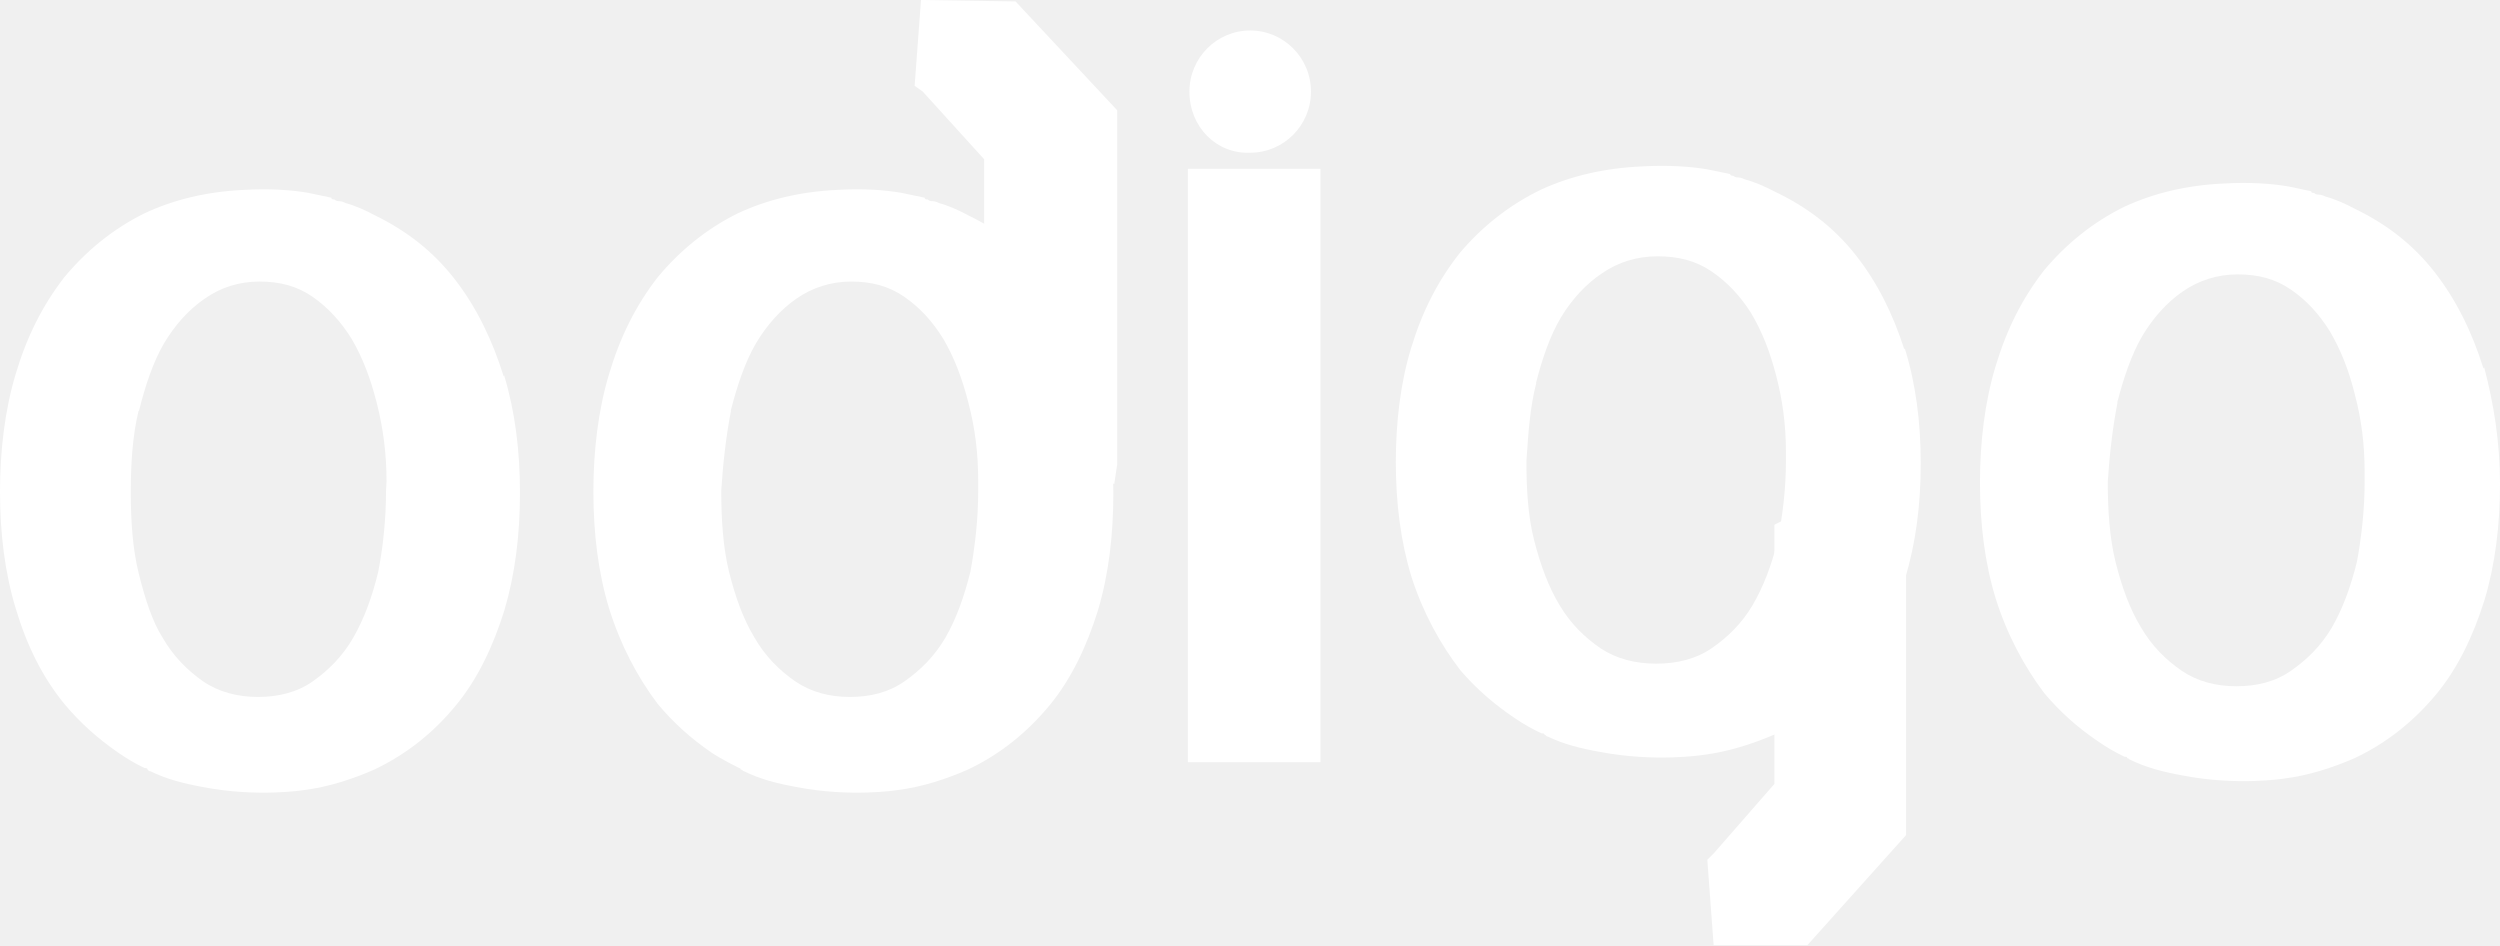
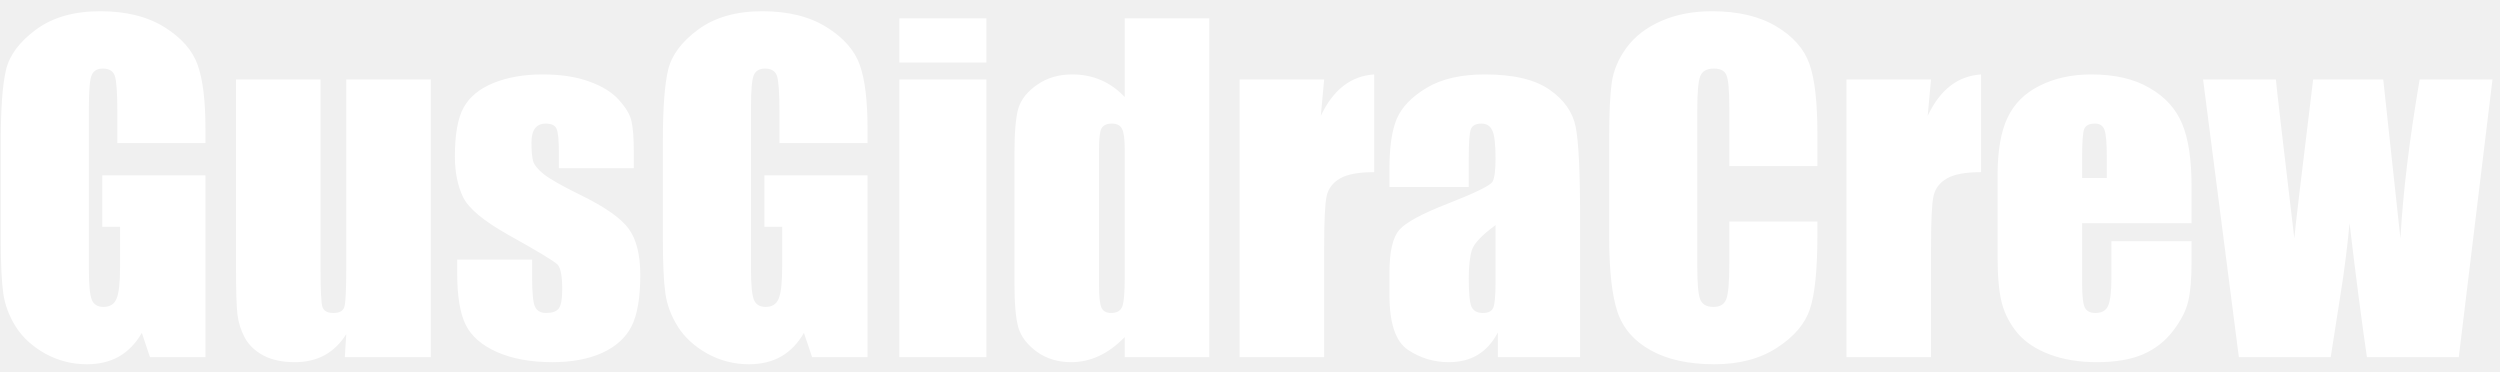
- <svg xmlns="http://www.w3.org/2000/svg" width="82" height="31" viewBox="0 0 82 31" fill="none">
-   <path fill-rule="evenodd" clip-rule="evenodd" d="M81.458 12.085C81.091 10.916 80.581 9.859 79.864 8.937C79.147 8.014 78.27 7.346 77.234 6.846C76.939 6.687 76.58 6.528 76.277 6.448C76.277 6.448 76.165 6.384 76.062 6.384C76.014 6.384 75.958 6.384 75.903 6.329C75.863 6.329 75.807 6.329 75.807 6.273L75.05 6.114C74.492 6.019 73.774 5.971 72.945 6.019C71.718 6.074 70.634 6.337 69.677 6.782C68.641 7.291 67.765 8.006 67.047 8.865C66.33 9.787 65.82 10.797 65.453 12.021C65.102 13.182 64.943 14.502 64.943 15.822C64.943 17.198 65.102 18.47 65.461 19.638C65.828 20.807 66.394 21.865 67.055 22.739C67.573 23.351 68.131 23.852 68.809 24.313C69.112 24.52 69.367 24.671 69.686 24.822H69.725C69.725 24.822 69.773 24.822 69.773 24.87C69.807 24.87 69.823 24.886 69.838 24.901C69.851 24.914 69.862 24.926 69.885 24.926C70.403 25.18 70.969 25.323 71.582 25.434C73.376 25.784 74.914 25.538 74.914 25.538C75.735 25.434 76.508 25.18 77.226 24.87C78.302 24.361 79.17 23.654 79.896 22.787C80.613 21.928 81.123 20.855 81.49 19.686C81.841 18.517 82 17.245 82 15.87C82 14.502 81.793 13.23 81.482 12.053L81.458 12.085ZM69.446 13.198C69.654 12.403 69.909 11.632 70.267 11.02C70.626 10.415 71.088 9.907 71.598 9.557C72.117 9.199 72.73 9 73.392 9C74.061 9 74.627 9.143 75.145 9.501C75.655 9.851 76.062 10.296 76.421 10.869C76.779 11.481 77.042 12.141 77.242 12.952C77.457 13.763 77.56 14.582 77.56 15.496V15.798C77.56 16.712 77.457 17.627 77.305 18.438C77.098 19.257 76.843 19.964 76.484 20.584C76.126 21.189 75.663 21.642 75.145 22C74.635 22.358 74.029 22.509 73.352 22.509C72.682 22.509 72.077 22.35 71.559 22C71.04 21.642 70.578 21.189 70.219 20.569C69.853 19.964 69.598 19.257 69.391 18.438C69.191 17.627 69.135 16.712 69.135 15.798C69.191 14.924 69.295 14.017 69.454 13.206L69.446 13.198ZM58.2 25.713L56.207 27.995L56 28.201L56.207 31H59.284L62.52 27.39V15.909L62.424 15.035L58.2 17.213V25.713Z" fill="white" />
-   <path fill-rule="evenodd" clip-rule="evenodd" d="M32.279 5.222L30.266 3.004L30 2.815L30.209 0L33.31 0.047L36.644 3.617V15.233L36.547 15.878L32.279 13.676V5.222ZM60.85 8.344C61.575 9.256 62.09 10.302 62.461 11.458L62.477 11.427C62.839 12.59 63 13.849 63 15.201C63 16.562 62.839 17.82 62.485 18.976C62.114 20.132 61.599 21.194 60.874 22.043C60.149 22.9 59.264 23.6 58.176 24.104C57.452 24.41 56.671 24.662 55.841 24.764C55.841 24.764 54.287 25.008 52.475 24.662C51.855 24.552 51.283 24.41 50.768 24.159C50.739 24.159 50.725 24.144 50.711 24.129C50.699 24.116 50.687 24.104 50.663 24.104C50.663 24.056 50.607 24.056 50.607 24.056H50.567C50.245 23.907 49.987 23.758 49.681 23.553C49.004 23.097 48.433 22.601 47.909 21.996C47.241 21.131 46.669 20.085 46.299 18.929C45.944 17.773 45.783 16.515 45.783 15.154C45.783 13.849 45.936 12.543 46.291 11.395C46.661 10.184 47.176 9.185 47.901 8.273C48.626 7.424 49.512 6.716 50.559 6.213C51.525 5.772 52.62 5.513 53.86 5.458C54.698 5.411 55.422 5.458 55.986 5.552L56.751 5.709C56.751 5.764 56.807 5.764 56.848 5.764C56.912 5.819 56.961 5.819 57.009 5.819C57.114 5.819 57.226 5.882 57.226 5.882C57.532 5.961 57.895 6.118 58.193 6.276C59.239 6.771 60.125 7.432 60.85 8.344ZM51.203 10.404C50.84 11.01 50.583 11.773 50.381 12.559L50.389 12.567C50.183 13.359 50.125 14.243 50.069 15.098V15.098L50.067 15.13C50.067 16.035 50.116 16.939 50.325 17.741C50.534 18.551 50.792 19.251 51.154 19.849C51.517 20.462 51.984 20.911 52.499 21.265C53.023 21.611 53.643 21.768 54.327 21.768C54.996 21.768 55.624 21.618 56.139 21.265C56.654 20.911 57.121 20.462 57.476 19.865C57.838 19.251 58.104 18.551 58.305 17.741C58.466 16.939 58.579 16.035 58.579 15.13V14.832C58.579 13.927 58.466 13.117 58.257 12.315C58.048 11.513 57.79 10.86 57.428 10.255C57.065 9.689 56.646 9.248 56.139 8.902C55.616 8.548 55.044 8.407 54.367 8.407C53.683 8.407 53.071 8.603 52.556 8.957C52.032 9.303 51.565 9.807 51.203 10.404ZM38.963 5.536H43.311V25H38.963V5.536Z" fill="white" />
-   <path fill-rule="evenodd" clip-rule="evenodd" d="M41.007 1C39.906 1 39.013 1.898 39.013 3.005C39.013 4.167 39.906 5.058 41.007 5.009C42.107 5.009 43 4.111 43 3.005C43 1.898 42.107 1 41.007 1ZM14.926 9.171C15.644 10.101 16.154 11.168 16.521 12.347L16.537 12.315C16.895 13.502 17.055 14.785 17.055 16.164C17.055 17.551 16.895 18.834 16.545 20.013C16.178 21.192 15.668 22.274 14.95 23.14C14.232 24.015 13.355 24.728 12.279 25.241C11.561 25.554 10.788 25.811 9.967 25.915C9.967 25.915 8.428 26.163 6.634 25.811C6.02 25.698 5.454 25.554 4.935 25.297C4.888 25.297 4.888 25.297 4.84 25.241C4.84 25.193 4.784 25.193 4.784 25.193H4.744C4.425 25.041 4.17 24.889 3.867 24.68C3.197 24.215 2.631 23.71 2.113 23.092C1.395 22.21 0.885 21.192 0.518 19.965C0.159 18.786 0 17.503 0 16.116C0 14.785 0.159 13.454 0.51 12.283C0.877 11.048 1.387 10.029 2.105 9.099C2.823 8.233 3.7 7.511 4.736 6.998C5.693 6.549 6.777 6.285 8.005 6.228C8.834 6.18 9.552 6.228 10.11 6.325L10.868 6.485C10.868 6.541 10.923 6.541 10.963 6.541C11.027 6.597 11.075 6.597 11.123 6.597C11.226 6.597 11.338 6.661 11.338 6.661C11.641 6.742 12 6.902 12.295 7.062C13.331 7.568 14.208 8.241 14.926 9.171ZM35.983 12.347C35.617 11.168 35.106 10.101 34.389 9.171C33.671 8.241 32.794 7.568 31.758 7.062C31.463 6.902 31.104 6.742 30.801 6.661C30.801 6.661 30.689 6.597 30.586 6.597C30.538 6.597 30.482 6.597 30.426 6.541C30.378 6.541 30.33 6.541 30.33 6.485L29.565 6.325C29.007 6.228 28.289 6.18 27.468 6.228C26.24 6.285 25.156 6.549 24.199 6.998C23.162 7.511 22.285 8.233 21.568 9.099C20.85 10.029 20.34 11.048 19.973 12.283C19.622 13.454 19.463 14.785 19.463 16.116C19.463 17.503 19.622 18.786 19.981 19.965C20.348 21.144 20.906 22.21 21.576 23.092C22.094 23.71 22.652 24.215 23.33 24.68C23.633 24.889 24.247 25.193 24.247 25.193C24.247 25.193 24.295 25.193 24.295 25.241C24.329 25.241 24.345 25.258 24.359 25.272C24.372 25.285 24.384 25.297 24.406 25.297C24.924 25.554 25.483 25.698 26.105 25.811C27.899 26.163 29.437 25.915 29.437 25.915C30.259 25.811 31.032 25.554 31.75 25.241C32.826 24.728 33.695 24.015 34.421 23.14C35.138 22.274 35.649 21.192 36.015 20.013C36.366 18.834 36.518 17.551 36.518 16.164C36.518 14.785 36.318 13.502 36.007 12.315L35.983 12.347ZM23.968 13.47C24.175 12.668 24.43 11.89 24.789 11.272C25.148 10.663 25.61 10.15 26.12 9.797C26.639 9.436 27.253 9.235 27.915 9.235C28.584 9.235 29.15 9.38 29.669 9.741C30.179 10.094 30.586 10.543 30.944 11.12C31.303 11.737 31.558 12.403 31.766 13.221C31.981 14.039 32.085 14.865 32.085 15.787V16.092C32.085 17.014 31.981 17.936 31.829 18.754C31.622 19.58 31.367 20.294 31.008 20.919C30.649 21.529 30.187 21.986 29.669 22.346C29.158 22.707 28.552 22.86 27.875 22.86C27.205 22.86 26.599 22.699 26.081 22.346C25.562 21.986 25.1 21.529 24.741 20.903C24.374 20.294 24.119 19.58 23.912 18.754C23.713 17.936 23.657 17.014 23.657 16.092C23.713 15.21 23.816 14.296 23.976 13.477L23.968 13.47ZM4.561 13.47C4.76 12.668 5.015 11.89 5.374 11.272C5.733 10.663 6.195 10.15 6.714 9.797C7.224 9.436 7.83 9.235 8.508 9.235C9.177 9.235 9.743 9.38 10.262 9.741C10.764 10.094 11.179 10.543 11.537 11.12C11.896 11.737 12.151 12.403 12.359 13.221C12.566 14.039 12.678 14.865 12.678 15.787L12.662 16.092C12.662 17.014 12.566 17.936 12.406 18.754C12.207 19.58 11.944 20.294 11.585 20.919C11.234 21.529 10.772 21.986 10.262 22.346C9.751 22.707 9.129 22.86 8.468 22.86C7.79 22.86 7.176 22.699 6.658 22.346C6.147 21.986 5.685 21.529 5.326 20.903C5.007 20.398 4.768 19.684 4.553 18.818C4.345 17.992 4.29 17.054 4.29 16.14C4.29 15.218 4.345 14.296 4.545 13.477L4.561 13.47Z" fill="white" />
+ <svg xmlns="http://www.w3.org/2000/svg" width="175" height="26" viewBox="0 0 175 26" fill="none">
+   <path d="M14.381 10.015H8.214V7.861C8.214 6.504 8.155 5.654 8.038 5.312C7.921 4.971 7.643 4.8 7.203 4.8C6.822 4.8 6.563 4.946 6.427 5.239C6.29 5.532 6.222 6.284 6.222 7.495V18.877C6.222 19.941 6.29 20.645 6.427 20.986C6.563 21.318 6.837 21.484 7.247 21.484C7.696 21.484 7.999 21.294 8.155 20.913C8.321 20.532 8.404 19.79 8.404 18.686V15.874H7.159V12.271H14.381V25H10.499L9.928 23.301C9.508 24.033 8.976 24.585 8.331 24.956C7.696 25.317 6.944 25.498 6.075 25.498C5.04 25.498 4.068 25.249 3.16 24.751C2.262 24.243 1.578 23.618 1.109 22.876C0.641 22.134 0.348 21.357 0.23 20.547C0.113 19.727 0.055 18.501 0.055 16.87V9.824C0.055 7.559 0.177 5.913 0.421 4.888C0.665 3.862 1.363 2.925 2.516 2.075C3.678 1.216 5.177 0.786 7.013 0.786C8.819 0.786 10.318 1.157 11.51 1.899C12.701 2.642 13.477 3.525 13.839 4.551C14.2 5.566 14.381 7.046 14.381 8.989V10.015ZM30.157 5.562V25H24.137L24.239 23.389C23.829 24.043 23.321 24.536 22.716 24.868C22.12 25.19 21.432 25.352 20.65 25.352C19.762 25.352 19.024 25.195 18.439 24.883C17.852 24.57 17.418 24.155 17.135 23.638C16.861 23.12 16.69 22.583 16.622 22.026C16.554 21.46 16.52 20.342 16.52 18.672V5.562H22.438V18.789C22.438 20.303 22.481 21.201 22.569 21.484C22.667 21.768 22.921 21.909 23.331 21.909C23.77 21.909 24.029 21.763 24.107 21.47C24.195 21.177 24.239 20.234 24.239 18.643V5.562H30.157ZM44.366 11.773H39.122V10.718C39.122 9.819 39.068 9.253 38.961 9.019C38.863 8.774 38.609 8.652 38.199 8.652C37.867 8.652 37.618 8.765 37.452 8.989C37.286 9.204 37.203 9.531 37.203 9.971C37.203 10.566 37.242 11.006 37.32 11.289C37.408 11.562 37.657 11.865 38.067 12.197C38.487 12.529 39.342 13.013 40.631 13.648C42.35 14.487 43.477 15.278 44.015 16.02C44.552 16.763 44.82 17.842 44.82 19.258C44.82 20.84 44.615 22.036 44.205 22.847C43.795 23.648 43.106 24.268 42.14 24.707C41.183 25.137 40.025 25.352 38.668 25.352C37.164 25.352 35.875 25.117 34.801 24.648C33.736 24.18 33.004 23.545 32.603 22.744C32.203 21.943 32.003 20.732 32.003 19.111V18.174H37.247V19.404C37.247 20.449 37.31 21.128 37.438 21.44C37.574 21.753 37.838 21.909 38.228 21.909C38.648 21.909 38.941 21.807 39.107 21.602C39.273 21.387 39.356 20.942 39.356 20.269C39.356 19.341 39.249 18.76 39.034 18.525C38.81 18.291 37.662 17.598 35.592 16.445C33.853 15.469 32.794 14.585 32.413 13.794C32.032 12.993 31.842 12.046 31.842 10.952C31.842 9.399 32.047 8.257 32.457 7.524C32.867 6.782 33.56 6.211 34.537 5.811C35.523 5.41 36.666 5.21 37.965 5.21C39.254 5.21 40.348 5.376 41.246 5.708C42.154 6.03 42.848 6.46 43.326 6.997C43.815 7.534 44.107 8.032 44.205 8.491C44.312 8.95 44.366 9.668 44.366 10.645V11.773ZM60.728 10.015H54.562V7.861C54.562 6.504 54.503 5.654 54.386 5.312C54.269 4.971 53.99 4.8 53.551 4.8C53.17 4.8 52.911 4.946 52.774 5.239C52.638 5.532 52.569 6.284 52.569 7.495V18.877C52.569 19.941 52.638 20.645 52.774 20.986C52.911 21.318 53.185 21.484 53.595 21.484C54.044 21.484 54.347 21.294 54.503 20.913C54.669 20.532 54.752 19.79 54.752 18.686V15.874H53.507V12.271H60.728V25H56.847L56.275 23.301C55.855 24.033 55.323 24.585 54.679 24.956C54.044 25.317 53.292 25.498 52.423 25.498C51.388 25.498 50.416 25.249 49.508 24.751C48.609 24.243 47.926 23.618 47.457 22.876C46.988 22.134 46.695 21.357 46.578 20.547C46.461 19.727 46.402 18.501 46.402 16.87V9.824C46.402 7.559 46.524 5.913 46.769 4.888C47.013 3.862 47.711 2.925 48.863 2.075C50.025 1.216 51.524 0.786 53.36 0.786C55.167 0.786 56.666 1.157 57.857 1.899C59.049 2.642 59.825 3.525 60.187 4.551C60.548 5.566 60.728 7.046 60.728 8.989V10.015ZM69.049 1.284V4.375H62.955V1.284H69.049ZM69.049 5.562V25H62.955V5.562H69.049ZM84.649 1.284V25H78.731V23.594C78.165 24.18 77.569 24.619 76.944 24.912C76.319 25.205 75.665 25.352 74.981 25.352C74.064 25.352 73.268 25.112 72.594 24.634C71.92 24.145 71.485 23.584 71.29 22.949C71.105 22.314 71.012 21.279 71.012 19.844V10.747C71.012 9.253 71.105 8.193 71.29 7.568C71.485 6.943 71.925 6.396 72.608 5.928C73.292 5.449 74.107 5.21 75.055 5.21C75.787 5.21 76.456 5.342 77.061 5.605C77.677 5.869 78.233 6.265 78.731 6.792V1.284H84.649ZM78.731 10.454C78.731 9.741 78.668 9.263 78.541 9.019C78.424 8.774 78.185 8.652 77.823 8.652C77.472 8.652 77.232 8.765 77.106 8.989C76.988 9.204 76.93 9.692 76.93 10.454V19.976C76.93 20.767 76.988 21.289 77.106 21.543C77.223 21.787 77.447 21.909 77.779 21.909C78.16 21.909 78.414 21.773 78.541 21.499C78.668 21.216 78.731 20.532 78.731 19.448V10.454ZM92.691 5.562L92.457 8.11C93.316 6.284 94.561 5.317 96.192 5.21V12.051C95.108 12.051 94.312 12.197 93.805 12.49C93.297 12.783 92.984 13.193 92.867 13.721C92.75 14.238 92.691 15.44 92.691 17.324V25H86.773V5.562H92.691ZM102.813 13.091H97.262V11.787C97.262 10.283 97.433 9.126 97.774 8.315C98.126 7.495 98.824 6.772 99.869 6.147C100.914 5.522 102.271 5.21 103.941 5.21C105.943 5.21 107.452 5.566 108.468 6.279C109.483 6.982 110.094 7.852 110.299 8.887C110.504 9.912 110.606 12.031 110.606 15.244V25H104.85V23.271C104.488 23.965 104.02 24.487 103.443 24.839C102.877 25.181 102.198 25.352 101.407 25.352C100.372 25.352 99.42 25.064 98.551 24.487C97.691 23.901 97.262 22.627 97.262 20.664V19.067C97.262 17.612 97.491 16.621 97.95 16.094C98.409 15.566 99.547 14.951 101.363 14.248C103.307 13.486 104.347 12.974 104.483 12.71C104.62 12.446 104.688 11.909 104.688 11.099C104.688 10.083 104.61 9.424 104.454 9.121C104.308 8.809 104.059 8.652 103.707 8.652C103.307 8.652 103.058 8.784 102.96 9.048C102.862 9.302 102.813 9.971 102.813 11.055V13.091ZM104.688 15.757C103.741 16.45 103.189 17.031 103.033 17.5C102.887 17.969 102.813 18.643 102.813 19.521C102.813 20.527 102.877 21.177 103.004 21.47C103.141 21.763 103.404 21.909 103.795 21.909C104.166 21.909 104.405 21.797 104.513 21.572C104.63 21.338 104.688 20.732 104.688 19.756V15.757ZM127.218 11.626H121.051V7.495C121.051 6.294 120.982 5.547 120.846 5.254C120.719 4.951 120.431 4.8 119.981 4.8C119.474 4.8 119.151 4.98 119.015 5.342C118.878 5.703 118.81 6.484 118.81 7.686V18.701C118.81 19.854 118.878 20.605 119.015 20.957C119.151 21.309 119.459 21.484 119.938 21.484C120.396 21.484 120.694 21.309 120.831 20.957C120.978 20.605 121.051 19.78 121.051 18.481V15.508H127.218V16.431C127.218 18.882 127.042 20.62 126.69 21.645C126.349 22.671 125.582 23.569 124.391 24.341C123.209 25.112 121.749 25.498 120.011 25.498C118.204 25.498 116.715 25.171 115.543 24.517C114.371 23.862 113.595 22.959 113.214 21.807C112.833 20.645 112.643 18.901 112.643 16.577V9.648C112.643 7.939 112.701 6.66 112.818 5.811C112.936 4.951 113.282 4.126 113.858 3.335C114.444 2.544 115.25 1.924 116.275 1.475C117.311 1.016 118.497 0.786 119.835 0.786C121.651 0.786 123.15 1.138 124.332 1.841C125.514 2.544 126.29 3.423 126.661 4.478C127.032 5.522 127.218 7.153 127.218 9.37V11.626ZM135.172 5.562L134.938 8.11C135.797 6.284 137.042 5.317 138.673 5.21V12.051C137.589 12.051 136.793 12.197 136.285 12.49C135.777 12.783 135.465 13.193 135.348 13.721C135.23 14.238 135.172 15.44 135.172 17.324V25H129.254V5.562H135.172ZM153.409 15.625H145.748V19.829C145.748 20.708 145.812 21.274 145.938 21.528C146.065 21.782 146.31 21.909 146.671 21.909C147.12 21.909 147.418 21.743 147.564 21.411C147.721 21.069 147.799 20.415 147.799 19.448V16.885H153.409V18.32C153.409 19.521 153.331 20.444 153.175 21.089C153.028 21.733 152.677 22.422 152.12 23.154C151.563 23.887 150.855 24.439 149.996 24.81C149.146 25.171 148.077 25.352 146.788 25.352C145.538 25.352 144.435 25.171 143.478 24.81C142.521 24.448 141.773 23.955 141.236 23.33C140.709 22.695 140.343 22.002 140.138 21.25C139.933 20.488 139.83 19.385 139.83 17.939V12.271C139.83 10.571 140.06 9.233 140.519 8.257C140.978 7.271 141.729 6.519 142.774 6.001C143.819 5.474 145.021 5.21 146.378 5.21C148.038 5.21 149.405 5.527 150.479 6.162C151.563 6.787 152.32 7.622 152.75 8.667C153.189 9.702 153.409 11.162 153.409 13.047V15.625ZM147.477 12.461V11.04C147.477 10.034 147.423 9.385 147.315 9.092C147.208 8.799 146.988 8.652 146.656 8.652C146.246 8.652 145.992 8.779 145.895 9.033C145.797 9.277 145.748 9.946 145.748 11.04V12.461H147.477ZM174.474 5.562L172.115 25H165.685C165.333 22.627 164.928 19.502 164.469 15.625C164.312 17.324 164.093 19.043 163.81 20.781L163.15 25H156.72L154.215 5.562H159.312C159.352 6.069 159.781 9.775 160.602 16.68C160.66 15.977 161.1 12.271 161.92 5.562H166.827L168.028 16.68C168.214 13.438 168.663 9.731 169.376 5.562H174.474Z" fill="white" />
</svg>
